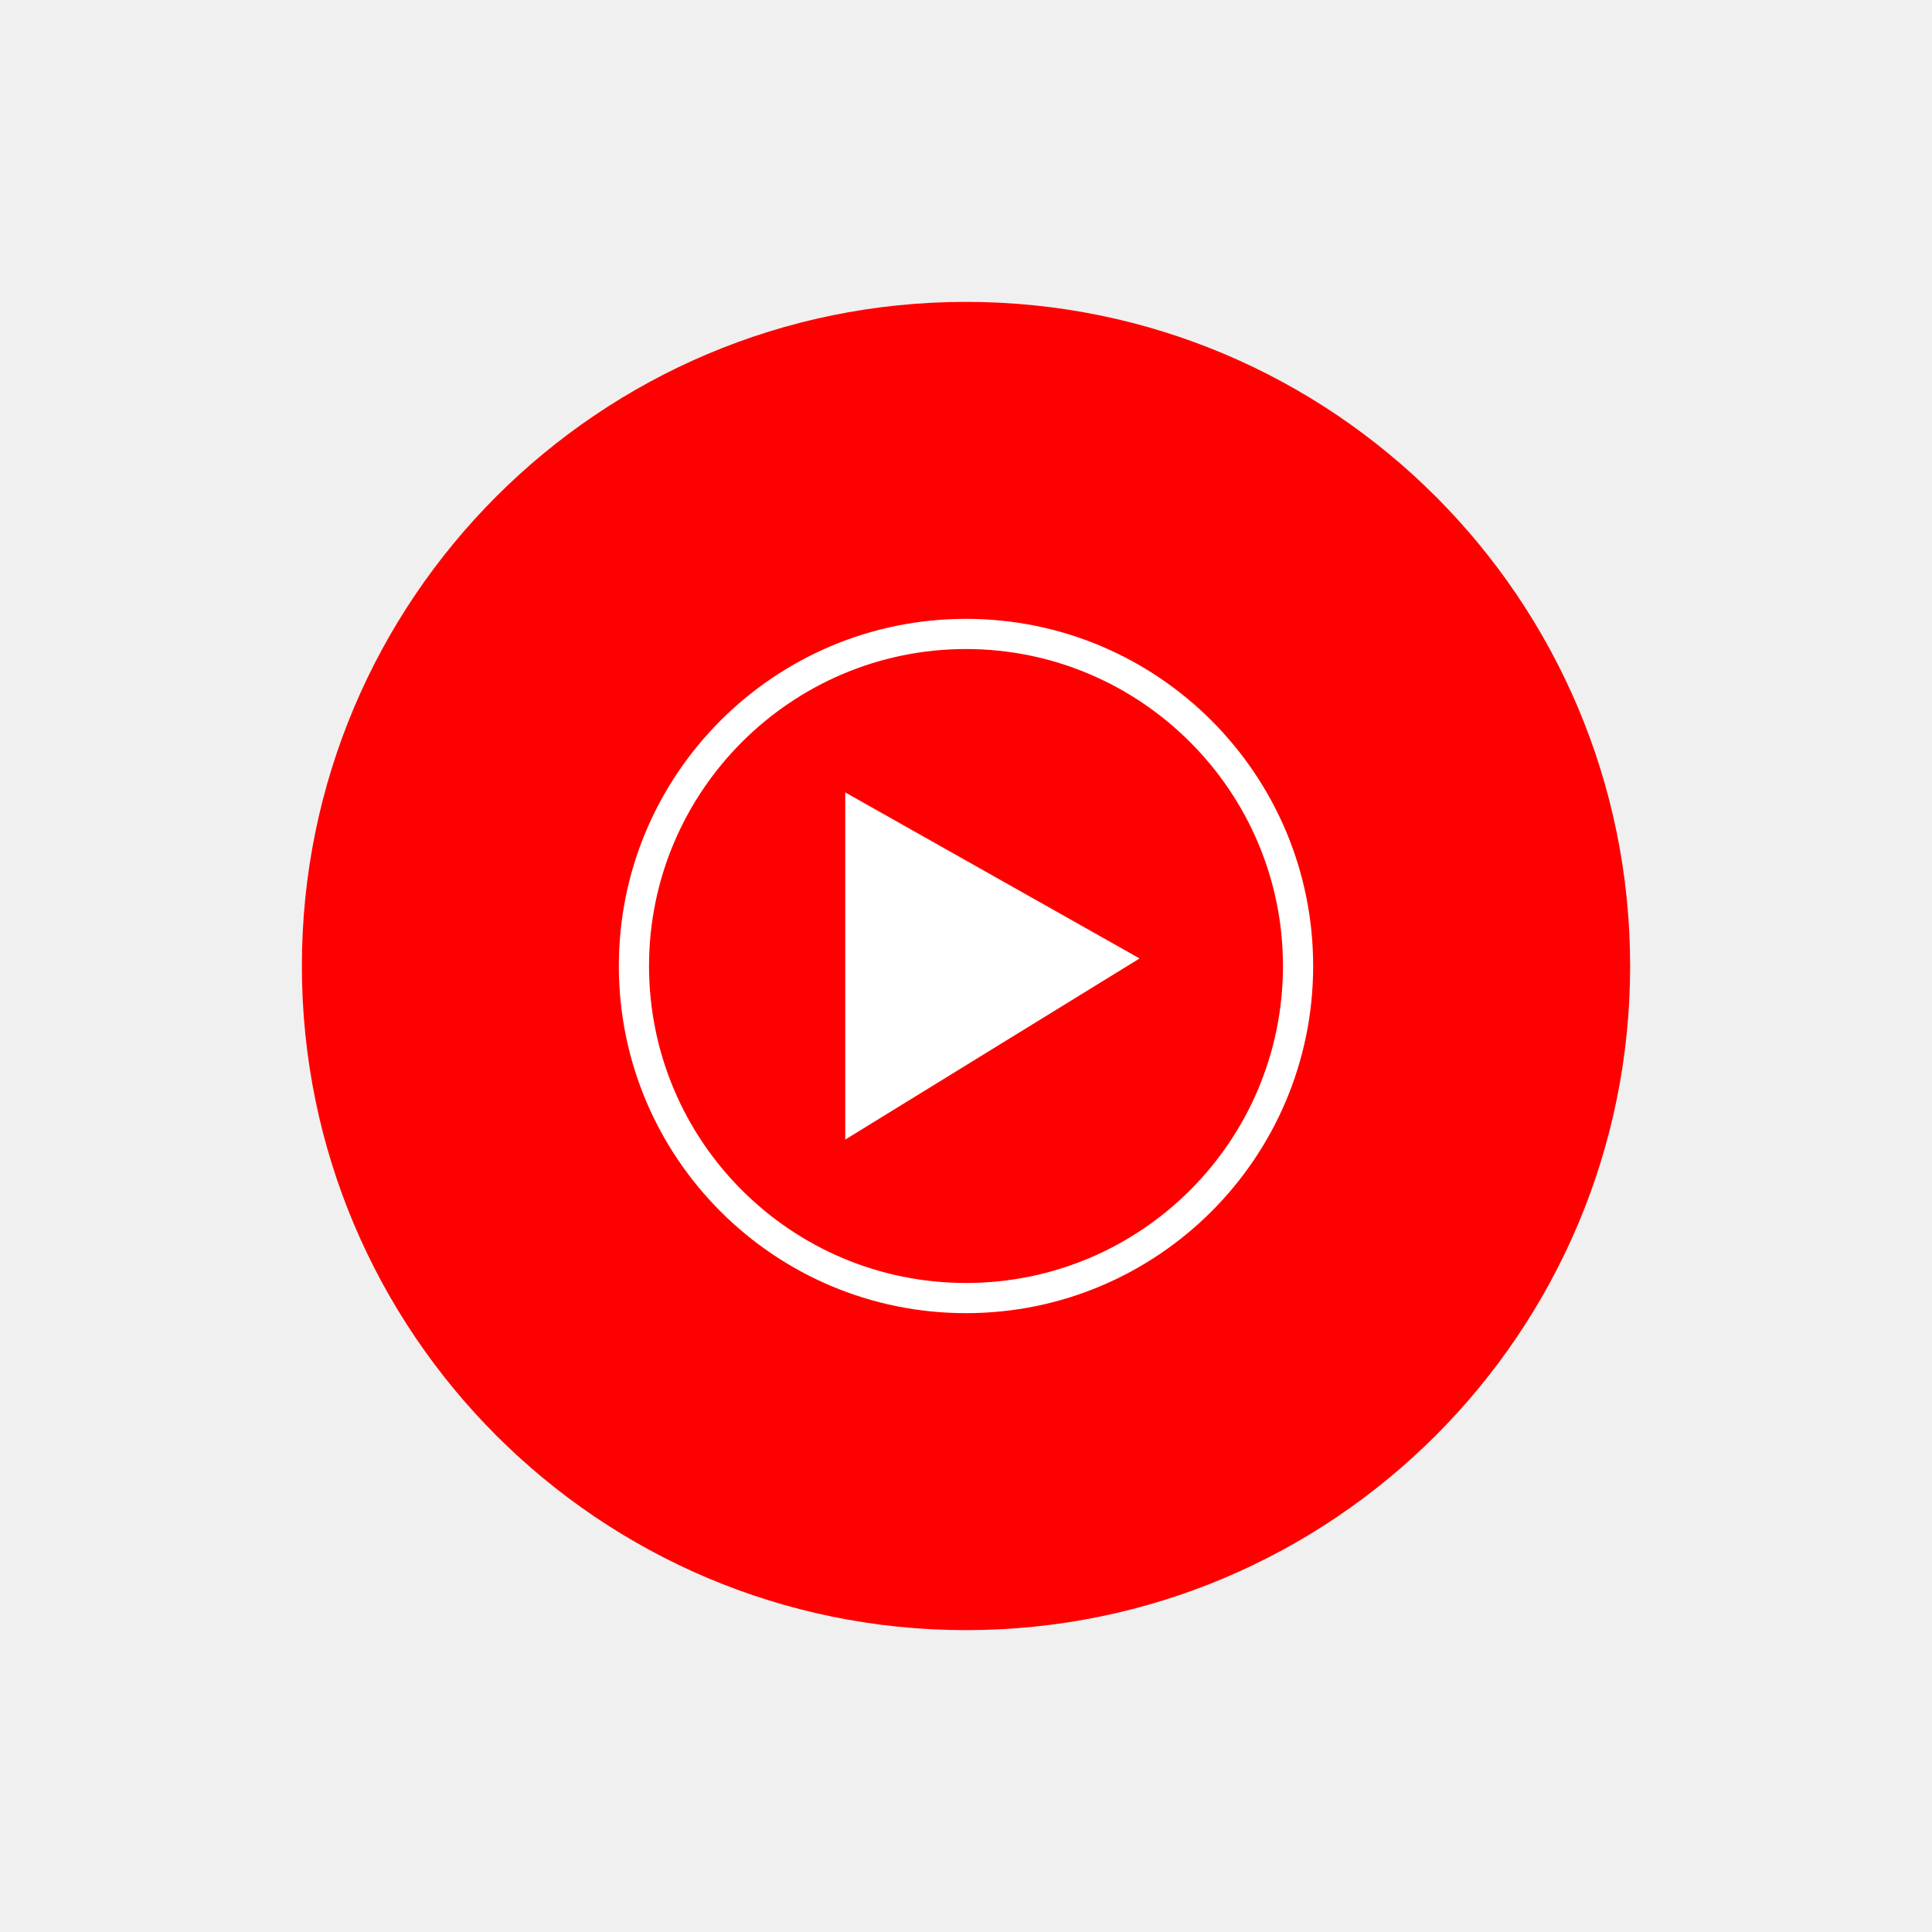
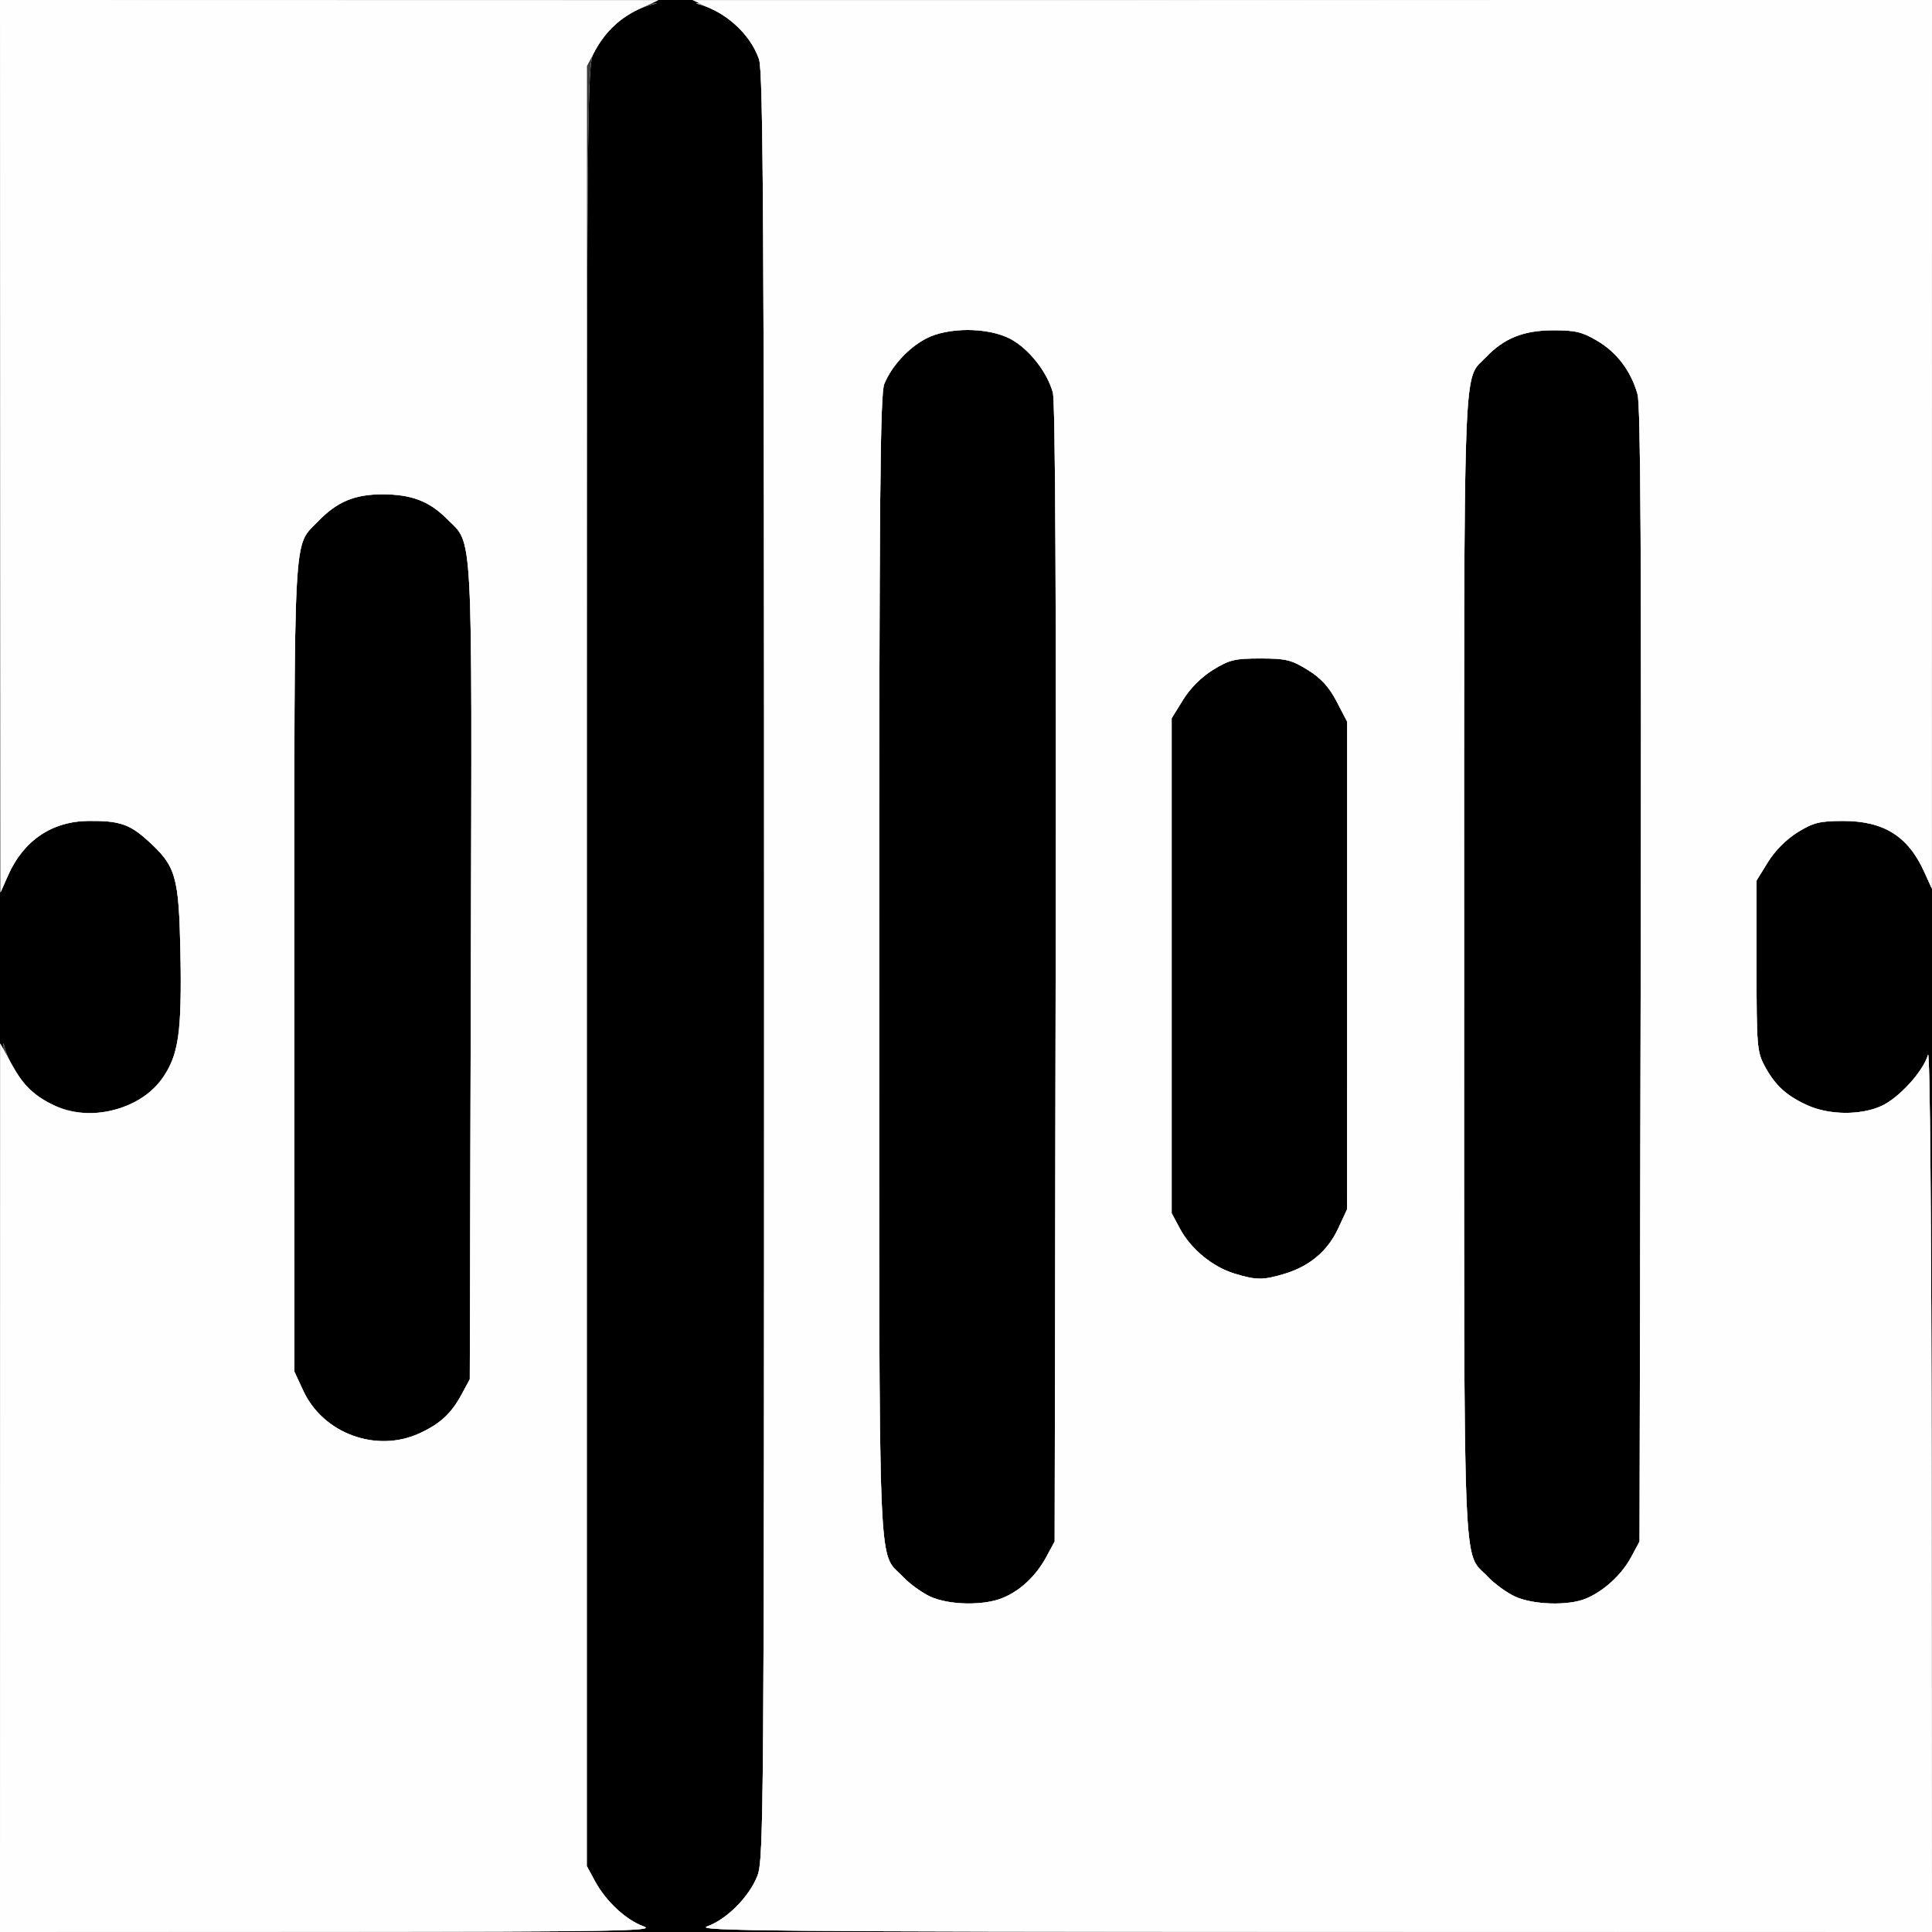
- <svg xmlns="http://www.w3.org/2000/svg" version="1.1" id="Layer_1" x="0px" y="0px" viewBox="-40 -40 256 256" enable-background="new 0 0 176 176" xml:space="preserve">
-   <g id="XMLID_167_">
-     <circle id="XMLID_791_" fill="#FF0000" cx="88" cy="88" r="88" />
-     <path id="XMLID_42_" fill="#FFFFFF" d="M88,46c23.1,0,42,18.8,42,42s-18.8,42-42,42s-42-18.8-42-42S64.9,46,88,46 M88,42   c-25.4,0-46,20.6-46,46s20.6,46,46,46s46-20.6,46-46S113.4,42,88,42L88,42z" />
-     <polygon id="XMLID_274_" fill="#FFFFFF" points="72,111 111,87 72,65  " />
+ <svg xmlns="http://www.w3.org/2000/svg" width="512" height="512" viewBox="0 0 512 512">
+   <g>
+     <path d="M 187.38 510.53 C184.05,511.72 206.60,511.92 347.75,511.96 L 512.00 512.00 L 0.00 512.00 L 0.00 0.00 L 512.00 0.00 L 346.75 0.10 C256.87,0.16 184.47,0.53 184.47,0.92 C184.47,0.93 184.48,0.93 184.50,0.94 C192.04,2.77 198.66,8.62 201.14,15.66 C202.27,18.85 202.50,59.50 202.50,256.00 C202.50,479.27 202.40,492.75 200.74,497.06 C198.59,502.63 192.60,508.67 187.38,510.53 ZM 0.10 392.75 L 0.00 512.00 L 87.25 511.96 C162.71,511.92 173.98,511.73 170.62,510.53 C165.92,508.85 160.58,503.90 157.66,498.50 L 155.50 494.50 L 155.50 256.00 C155.50,25.21 155.56,17.39 157.36,14.00 C161.16,6.88 166.90,2.37 174.00,0.94 C175.93,0.55 137.56,0.18 88.75,0.11 L 0.00 0.00 L 0.14 236.50 L 2.13 232.00 C6.23,222.73 13.76,217.64 23.50,217.55 C31.57,217.48 34.32,218.39 39.10,222.71 C46.66,229.54 47.40,232.08 47.82,252.64 C48.05,263.90 47.75,272.88 47.04,276.32 C45.47,283.87 41.15,289.56 34.69,292.56 C20.44,299.20 4.63,291.67 0.94,276.50 C0.53,274.85 0.16,327.16 0.10,392.75 ZM 420.28 423.65 C415.66,425.59 406.27,425.31 401.50,423.10 C399.30,422.08 396.06,419.73 394.30,417.87 C393.45,416.97 392.71,416.38 392.07,415.69 C387.97,411.28 387.97,403.07 388.00,286.33 C388.00,276.94 388.00,266.85 388.00,256.00 C388.00,246.23 388.00,237.08 388.00,228.51 C387.98,108.62 387.98,100.77 391.89,96.54 C392.45,95.95 393.08,95.42 393.80,94.66 C398.56,89.65 403.73,87.56 411.50,87.53 C417.40,87.50 419.25,87.94 423.27,90.31 C428.50,93.38 432.23,98.32 433.97,104.50 C434.79,107.41 435.02,149.39 434.80,258.50 L 434.50 408.50 L 432.29 412.62 C429.80,417.29 425.04,421.66 420.28,423.65 ZM 265.78 423.45 C260.71,425.57 251.46,425.40 246.50,423.10 C244.30,422.08 241.06,419.73 239.30,417.87 C238.45,416.97 237.71,416.38 237.07,415.69 C232.97,411.28 232.97,403.07 233.00,286.33 C233.00,276.94 233.00,266.85 233.00,256.00 C233.00,131.52 233.24,104.37 234.35,101.72 C236.35,96.94 240.72,92.19 245.38,89.74 C251.21,86.66 261.85,86.69 267.76,89.81 C272.64,92.38 277.54,98.58 279.02,104.06 C279.68,106.53 279.94,159.26 279.76,258.15 L 279.50 408.50 L 277.34 412.50 C274.59,417.60 270.50,421.48 265.78,423.45 ZM 111.00 379.92 C99.67,385.05 85.64,379.88 80.40,368.62 L 78.02 363.50 L 78.01 256.22 C78.01,249.68 78.01,243.53 78.01,237.73 C77.98,153.17 77.98,145.22 81.90,140.62 C82.58,139.83 83.37,139.13 84.30,138.16 C89.27,132.98 93.98,131.00 101.34,131.00 C108.98,131.00 113.72,132.79 118.35,137.42 C119.35,138.42 120.21,139.14 120.93,139.97 C125.09,144.72 125.07,153.13 124.83,239.26 C124.81,244.99 124.79,251.06 124.78,257.50 L 124.50 365.50 L 122.35 369.50 C119.58,374.64 116.60,377.38 111.00,379.92 ZM 340.39 337.58 C334.71,339.29 332.84,339.28 327.00,337.46 C321.27,335.68 315.56,330.96 312.72,325.65 L 310.50 321.50 L 310.50 190.34 L 313.53 185.45 C315.40,182.41 318.41,179.40 321.45,177.53 C325.78,174.85 327.22,174.50 334.00,174.50 C340.77,174.50 342.22,174.85 346.53,177.52 C350.09,179.71 352.17,181.99 354.21,185.88 L 357.00 191.23 L 356.99 255.86 L 356.98 320.50 L 354.60 325.62 C351.84,331.55 347.05,335.58 340.39,337.58 ZM 512.00 512.00 L 511.91 394.25 C511.86,324.27 511.46,277.73 510.94,279.54 C509.65,283.96 503.24,290.99 498.56,293.11 C493.09,295.60 484.72,295.51 479.00,292.92 C473.40,290.38 470.42,287.64 467.65,282.50 C465.63,278.74 465.50,277.13 465.50,255.92 L 465.50 233.35 L 468.53 228.45 C470.39,225.44 473.41,222.40 476.38,220.57 C480.56,217.99 482.19,217.58 488.36,217.56 C499.18,217.54 505.64,221.57 509.92,231.00 L 511.96 235.50 L 511.98 117.75 L 512.00 0.00 L 512.00 512.00 Z" fill="rgb(0,0,0)" />
+     <path d="M 157.17 14.40 C155.56,18.25 155.50,33.58 155.50,256.00 L 155.50 17.50 ZM 0.80 277.89 C0.85,276.80 0.89,276.32 0.94,276.50 C1.29,277.95 1.75,279.32 2.31,280.62 ZM 169.07 2.52 C169.38,2.37 169.69,2.22 170.00,2.08 L 172.85 0.79 C173.84,0.84 174.24,0.89 174.00,0.94 C172.27,1.28 170.63,1.81 169.07,2.52 ZM 45.81 280.51 C45.08,282.57 44.12,284.30 42.88,286.00 C41.59,287.79 39.94,289.34 38.05,290.63 C41.55,288.17 44.19,284.73 45.81,280.51 ZM 24.12 294.99 C20.74,295.05 17.41,294.43 14.50,293.03 C13.99,292.79 13.51,292.55 13.06,292.31 C16.42,294.07 20.20,295.01 24.12,294.99 ZM 6.64 287.36 C8.42,289.31 10.48,290.92 12.75,292.15 C10.19,290.76 8.32,289.34 6.64,287.36 ZM 47.74 268.60 C47.91,264.33 47.94,258.83 47.82,252.64 C47.95,259.27 47.95,264.44 47.74,268.60 ZM 158.66 11.79 C159.46,10.52 160.33,9.36 161.30,8.30 C160.35,9.36 159.47,10.52 158.66,11.79 Z" fill="rgb(59,59,59)" />
+     <path d="M 0.02 394.25 L 0.04 276.50 L 2.95 281.78 C6.28,287.82 8.83,290.31 14.50,293.03 C23.65,297.43 37.00,294.12 42.88,286.00 C47.29,279.92 48.24,273.47 47.82,252.64 C47.40,232.08 46.66,229.54 39.10,222.71 C34.32,218.39 31.57,217.48 23.50,217.55 C13.76,217.64 6.23,222.73 2.13,232.00 L 0.14 236.50 L 0.07 118.25 L 0.00 0.00 L 87.25 0.02 L 174.50 0.04 L 170.00 2.08 C164.45,4.59 160.48,8.26 157.66,13.50 L 155.50 17.50 L 155.50 256.00 L 155.50 494.50 L 157.66 498.50 C160.58,503.90 165.92,508.85 170.62,510.53 C173.98,511.73 162.71,511.92 87.25,511.96 L 0.00 512.00 L 0.02 394.25 ZM 111.00 379.92 C116.60,377.38 119.58,374.64 122.35,369.50 L 124.50 365.50 L 124.78 257.50 C125.09,137.35 125.47,144.54 118.35,137.42 C113.72,132.79 108.98,131.00 101.34,131.00 C93.98,131.00 89.27,132.98 84.30,138.16 C77.61,145.14 78.00,137.84 78.01,256.22 L 78.02 363.50 L 80.40 368.62 C85.64,379.88 99.67,385.05 111.00,379.92 ZM 187.38 510.53 C192.60,508.67 198.59,502.63 200.74,497.06 C202.40,492.75 202.50,479.27 202.50,256.00 C202.50,59.50 202.27,18.85 201.14,15.66 C198.66,8.62 192.04,2.77 184.50,0.94 C182.85,0.53 255.86,0.16 346.75,0.10 L 512.00 0.00 L 511.98 117.75 L 511.96 235.50 L 509.92 231.00 C505.64,221.57 499.18,217.54 488.36,217.56 C482.19,217.58 480.56,217.99 476.38,220.57 C473.41,222.40 470.39,225.44 468.53,228.45 L 465.50 233.35 L 465.50 255.92 C465.50,277.13 465.63,278.74 467.65,282.50 C470.42,287.64 473.40,290.38 479.00,292.92 C484.72,295.51 493.09,295.60 498.56,293.11 C503.24,290.99 509.65,283.96 510.94,279.54 C511.46,277.73 511.86,324.27 511.91,394.25 L 512.00 512.00 L 347.75 511.96 C206.60,511.92 184.05,511.72 187.38,510.53 ZM 265.78 423.45 C270.50,421.48 274.59,417.60 277.34,412.50 L 279.50 408.50 L 279.76 258.15 C279.94,159.26 279.68,106.53 279.02,104.06 C277.54,98.58 272.64,92.38 267.76,89.81 C261.85,86.69 251.21,86.66 245.38,89.74 C240.72,92.19 236.35,96.94 234.35,101.72 C233.24,104.37 233.00,131.52 233.00,256.00 C233.00,422.78 232.53,410.74 239.30,417.87 C241.06,419.73 244.30,422.08 246.50,423.10 C251.46,425.40 260.71,425.57 265.78,423.45 ZM 420.28 423.65 C425.04,421.66 429.80,417.29 432.29,412.62 L 434.50 408.50 L 434.80 258.50 C435.02,149.39 434.79,107.41 433.97,104.50 C432.23,98.32 428.50,93.38 423.27,90.31 C419.25,87.94 417.40,87.50 411.50,87.53 C403.73,87.56 398.56,89.65 393.80,94.66 C387.61,101.18 388.00,90.44 388.00,256.00 C388.00,422.78 387.53,410.74 394.30,417.87 C396.06,419.73 399.30,422.08 401.50,423.10 C406.27,425.31 415.66,425.59 420.28,423.65 ZM 340.39 337.58 C347.05,335.58 351.84,331.55 354.60,325.62 L 356.98 320.50 L 356.99 255.86 L 357.00 191.23 L 354.21 185.88 C352.17,181.99 350.09,179.71 346.53,177.52 C342.22,174.85 340.77,174.50 334.00,174.50 C327.22,174.50 325.78,174.85 321.45,177.53 C318.41,179.40 315.40,182.41 313.53,185.45 L 310.50 190.34 L 310.50 255.92 L 310.50 321.50 L 312.72 325.65 C315.56,330.96 321.27,335.68 327.00,337.46 C332.84,339.28 334.71,339.29 340.39,337.58 Z" fill="rgb(171,171,171)" />
+     <path d="M 0.02 394.25 L 0.04 276.50 L 2.95 281.78 C6.28,287.82 8.83,290.31 14.50,293.03 C23.65,297.43 37.00,294.12 42.88,286.00 C47.29,279.92 48.24,273.47 47.82,252.64 C47.40,232.08 46.66,229.54 39.10,222.71 C34.32,218.39 31.57,217.48 23.50,217.55 C13.76,217.64 6.23,222.73 2.13,232.00 L 0.14 236.50 L 0.07 118.25 L 0.00 0.00 L 87.25 0.02 L 174.50 0.04 L 170.00 2.08 C164.45,4.59 160.48,8.26 157.66,13.50 L 155.50 17.50 L 155.50 256.00 L 155.50 494.50 L 157.66 498.50 C160.58,503.90 165.92,508.85 170.62,510.53 C173.98,511.73 162.71,511.92 87.25,511.96 L 0.00 512.00 L 0.02 394.25 ZM 111.00 379.92 C116.60,377.38 119.58,374.64 122.35,369.50 L 124.50 365.50 L 124.78 257.50 C125.09,137.35 125.47,144.54 118.35,137.42 C113.72,132.79 108.98,131.00 101.34,131.00 C93.98,131.00 89.27,132.98 84.30,138.16 C77.61,145.14 78.00,137.84 78.01,256.22 L 78.02 363.50 L 80.40 368.62 C85.64,379.88 99.67,385.05 111.00,379.92 ZM 187.38 510.53 C192.60,508.67 198.59,502.63 200.74,497.06 C202.40,492.75 202.50,479.27 202.50,256.00 C202.50,59.50 202.27,18.85 201.14,15.66 C199.22,10.21 194.33,5.06 188.51,2.35 L 183.50 0.02 L 347.75 0.01 L 512.00 0.00 L 511.98 117.75 L 511.96 235.50 L 509.92 231.00 C505.64,221.57 499.18,217.54 488.36,217.56 C482.19,217.58 480.56,217.99 476.38,220.57 C473.41,222.40 470.39,225.44 468.53,228.45 L 465.50 233.35 L 465.50 255.92 C465.50,277.13 465.63,278.74 467.65,282.50 C470.42,287.64 473.40,290.38 479.00,292.92 C484.72,295.51 493.09,295.60 498.56,293.11 C503.24,290.99 509.65,283.96 510.94,279.54 C511.46,277.73 511.86,324.27 511.91,394.25 L 512.00 512.00 L 347.75 511.96 C206.60,511.92 184.05,511.72 187.38,510.53 ZM 265.78 423.45 C270.50,421.48 274.59,417.60 277.34,412.50 L 279.50 408.50 L 279.76 258.15 C279.94,159.26 279.68,106.53 279.02,104.06 C277.54,98.58 272.64,92.38 267.76,89.81 C261.85,86.69 251.21,86.66 245.38,89.74 C240.72,92.19 236.35,96.94 234.35,101.72 C233.24,104.37 233.00,131.52 233.00,256.00 C233.00,422.78 232.53,410.74 239.30,417.87 C241.06,419.73 244.30,422.08 246.50,423.10 C251.46,425.40 260.71,425.57 265.78,423.45 ZM 420.28 423.65 C425.04,421.66 429.80,417.29 432.29,412.62 L 434.50 408.50 L 434.80 258.50 C435.02,149.39 434.79,107.41 433.97,104.50 C432.23,98.32 428.50,93.38 423.27,90.31 C419.25,87.94 417.40,87.50 411.50,87.53 C403.73,87.56 398.56,89.65 393.80,94.66 C387.61,101.18 388.00,90.44 388.00,256.00 C388.00,422.78 387.53,410.74 394.30,417.87 C396.06,419.73 399.30,422.08 401.50,423.10 C406.27,425.31 415.66,425.59 420.28,423.65 ZM 340.39 337.58 C347.05,335.58 351.84,331.55 354.60,325.62 L 356.98 320.50 L 356.99 255.86 L 357.00 191.23 L 354.21 185.88 C352.17,181.99 350.09,179.71 346.53,177.52 C342.22,174.85 340.77,174.50 334.00,174.50 C327.22,174.50 325.78,174.85 321.45,177.53 C318.41,179.40 315.40,182.41 313.53,185.45 L 310.50 190.34 L 310.50 255.92 L 310.50 321.50 L 312.72 325.65 C315.56,330.96 321.27,335.68 327.00,337.46 C332.84,339.28 334.71,339.29 340.39,337.58 Z" fill="rgb(254,254,254)" />
  </g>
</svg>
